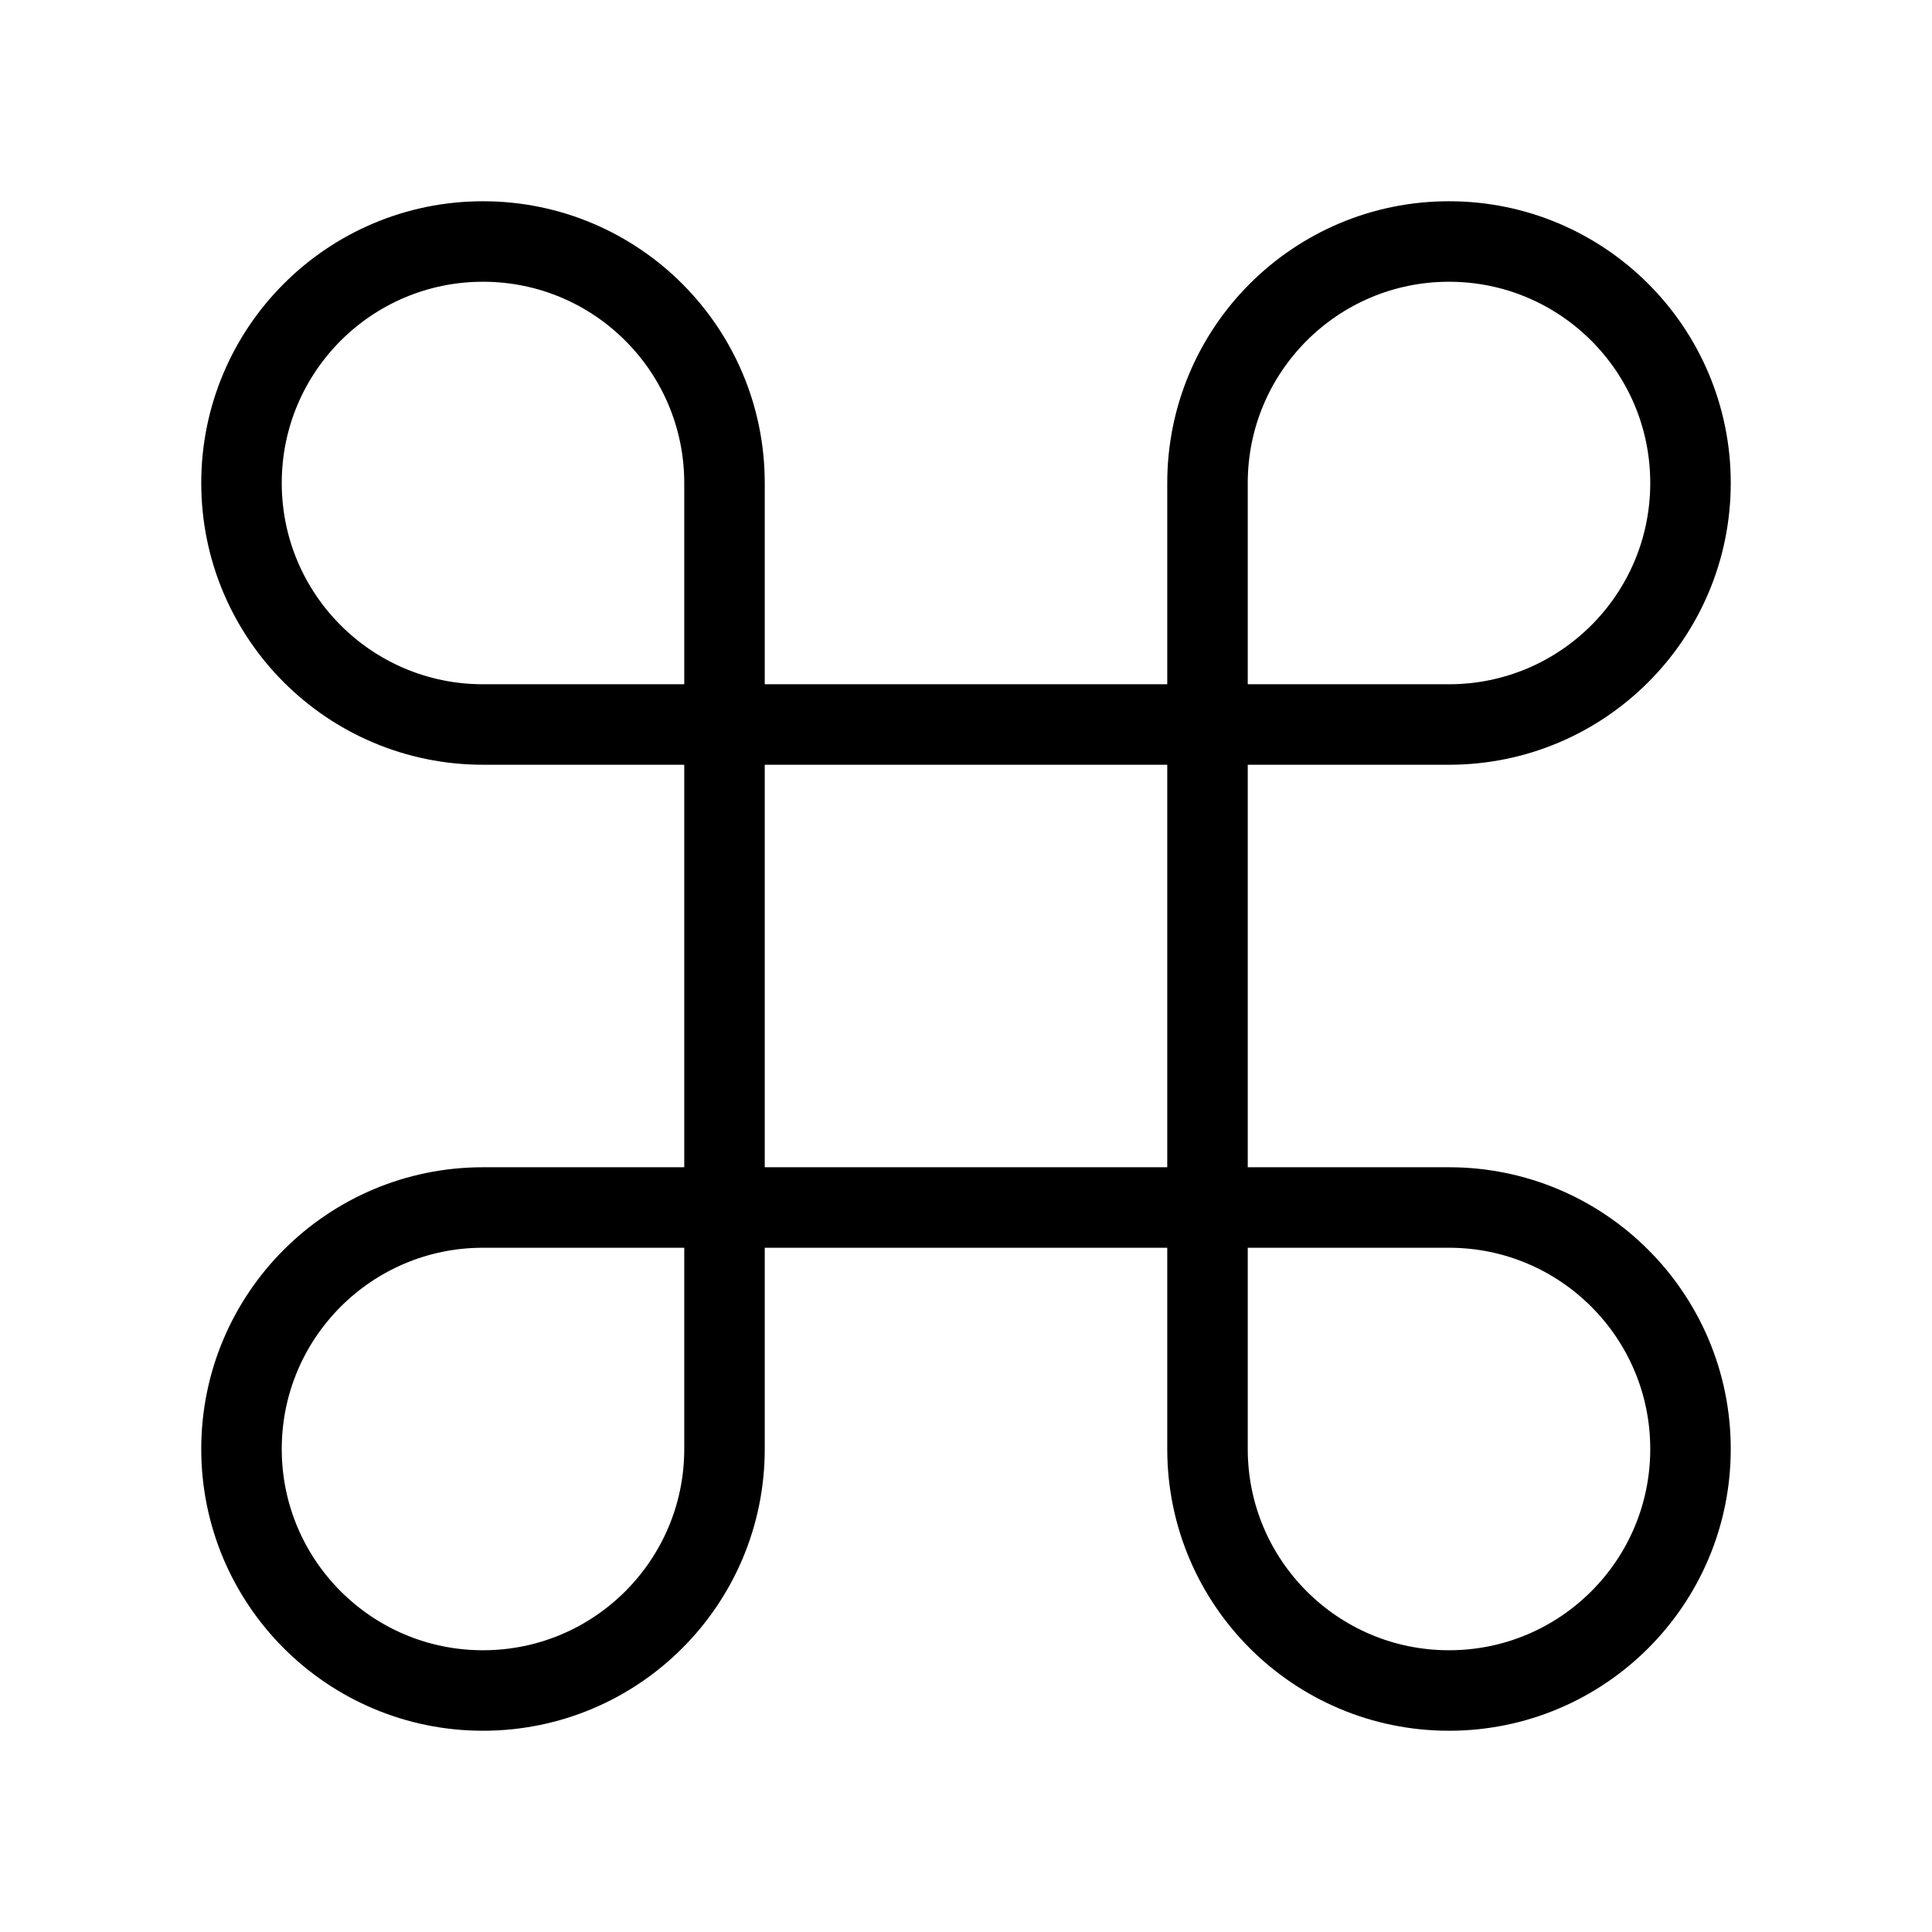
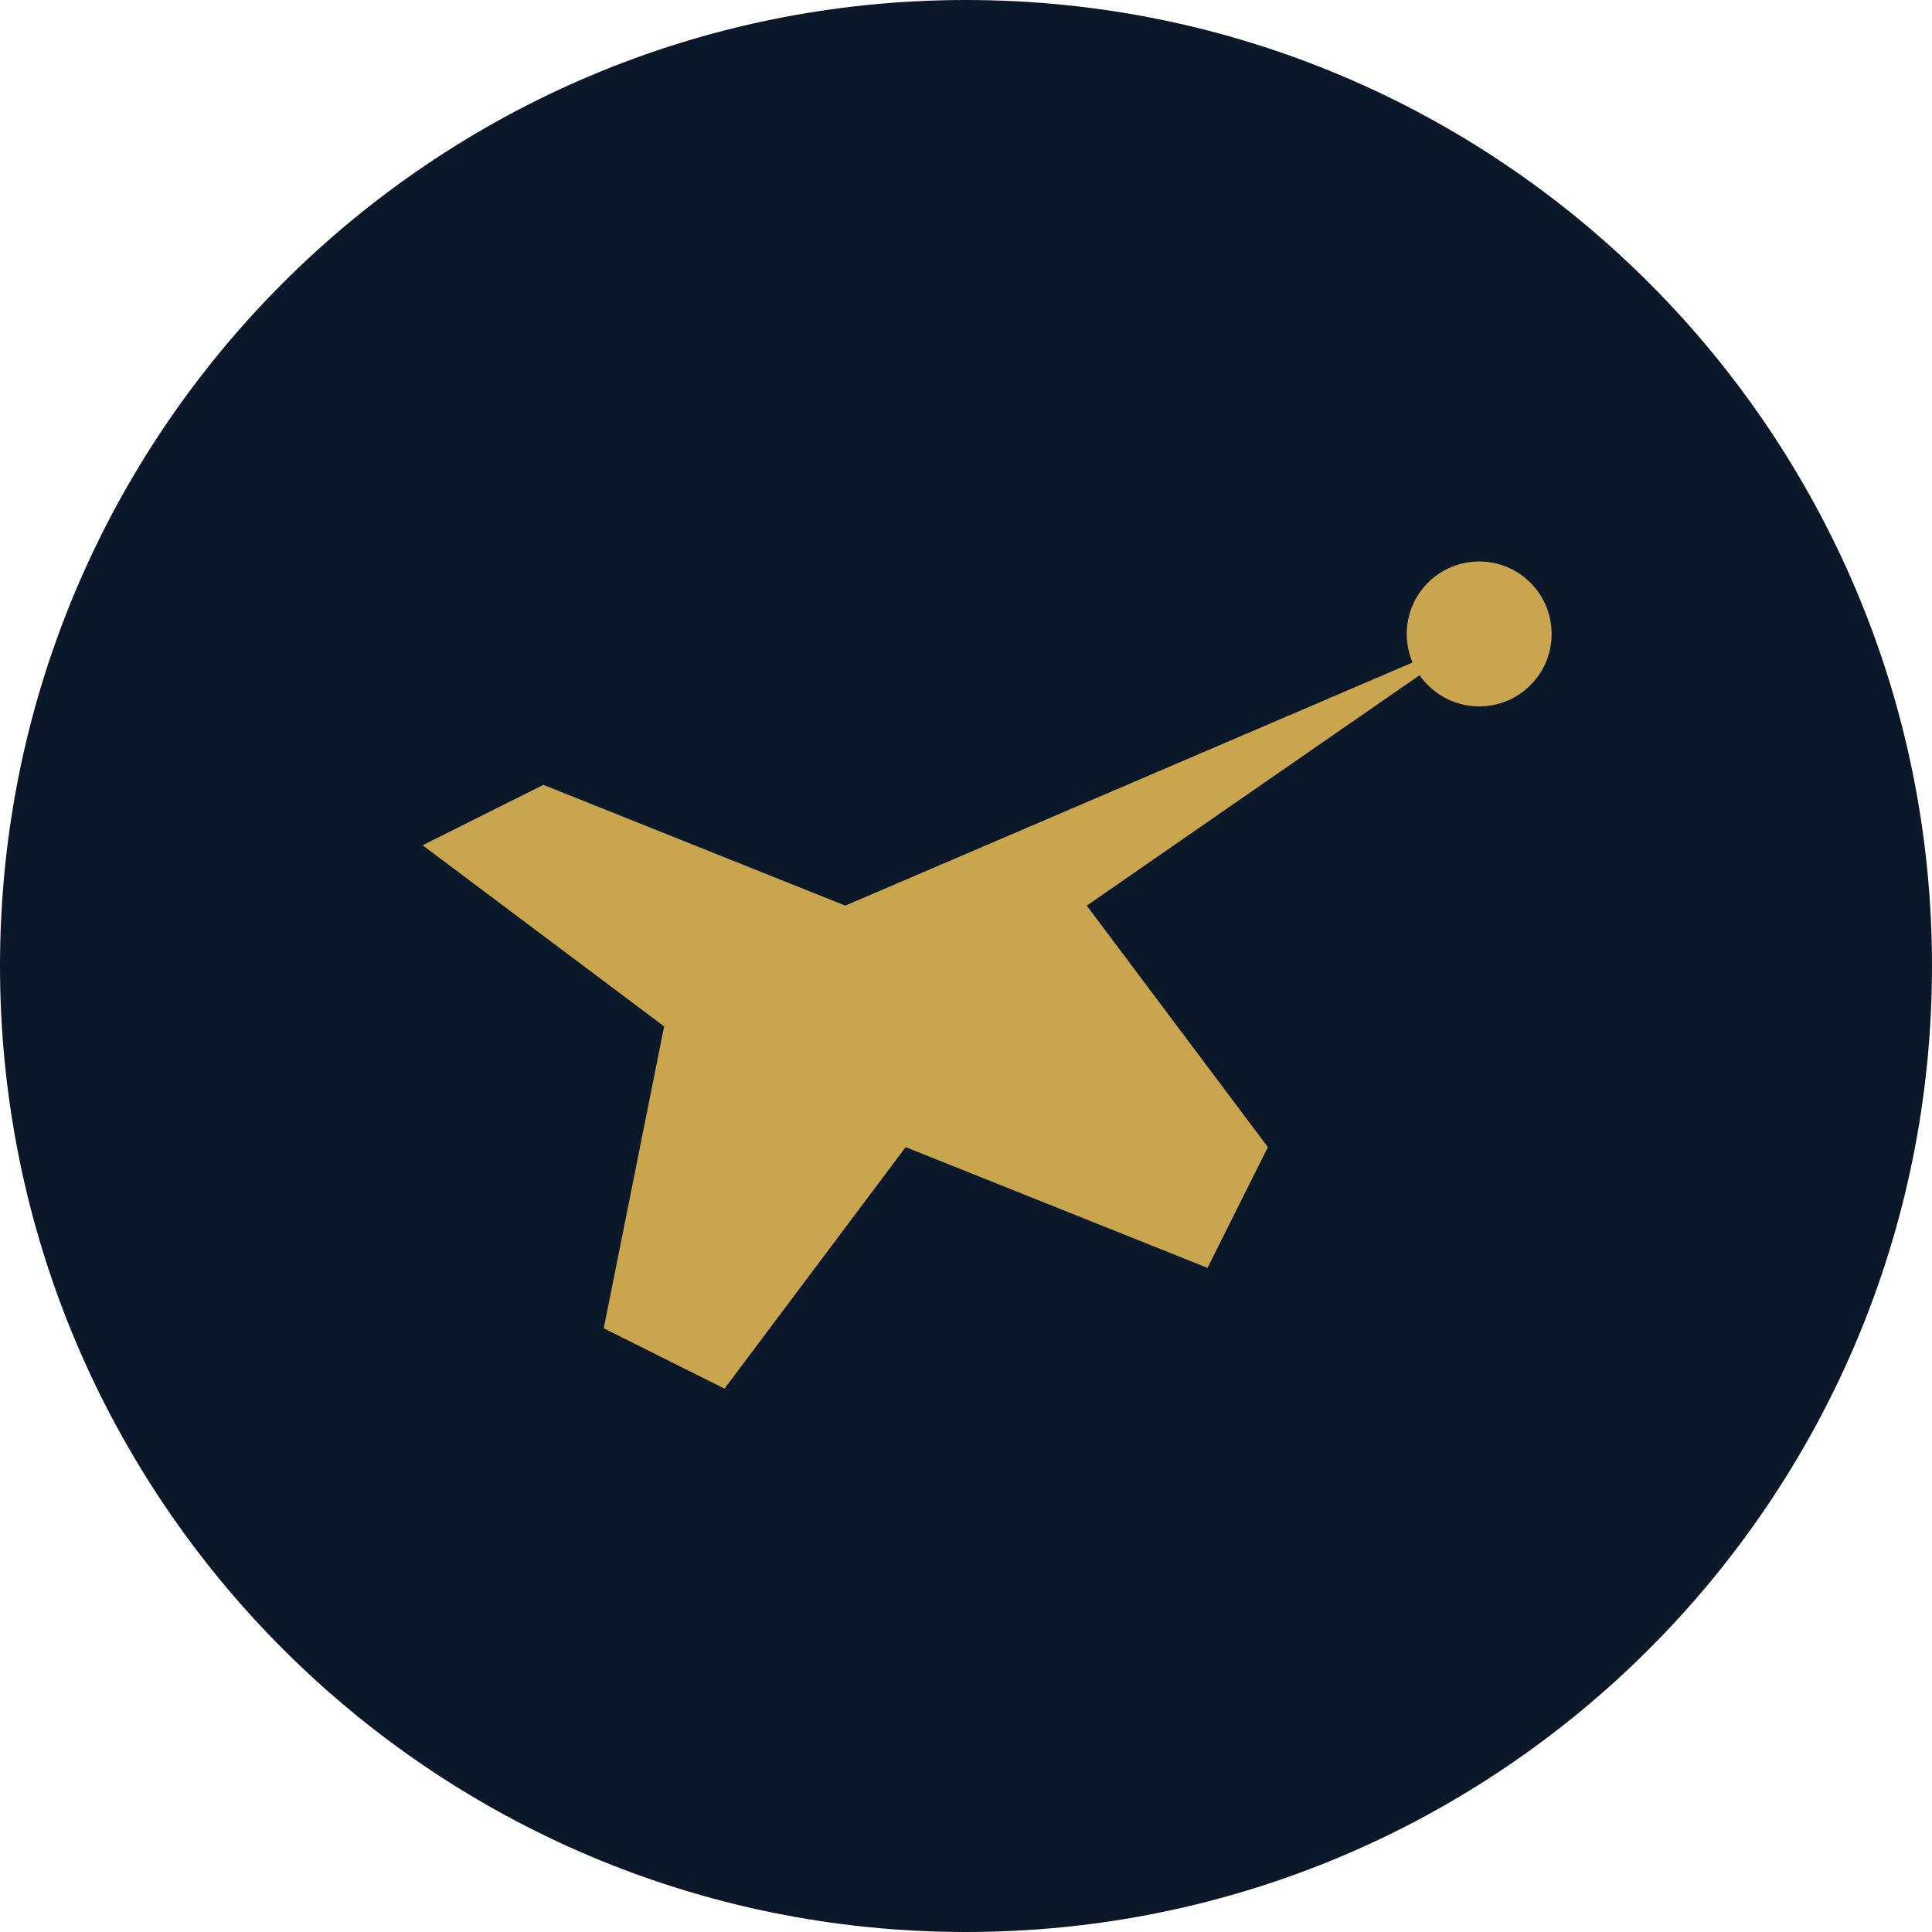
- <svg xmlns="http://www.w3.org/2000/svg" version="1.1" width="24" height="24">
-   <svg viewBox="0 0 24 24" fill="none" stroke="currentColor" strokewidth="2" strokelinecap="round" strokelinejoin="round">
-     <path d="M15 6v12a3 3 0 1 0 3-3H6a3 3 0 1 0 3 3V6a3 3 0 1 0-3 3h12a3 3 0 1 0-3-3" />
-   </svg>
-   <style>@media (prefers-color-scheme: light) { :root { filter: contrast(1) brightness(0.8); } }
- </style>
+ <svg xmlns="http://www.w3.org/2000/svg" width="32" height="32" viewBox="0 0 32 32" fill="none">
+   <circle cx="16" cy="16" r="16" fill="#0B1829" />
+   <path d="M24.5 10.5L14 15l-5-2-2 1 4 3-1 5 2 1 3-4 5 2 1-2-3-4L24.5 10.5z" fill="#C9A54E" stroke-linejoin="round" />
+   <circle cx="24.5" cy="10.5" r="1.2" fill="#C9A54E" />
</svg>
